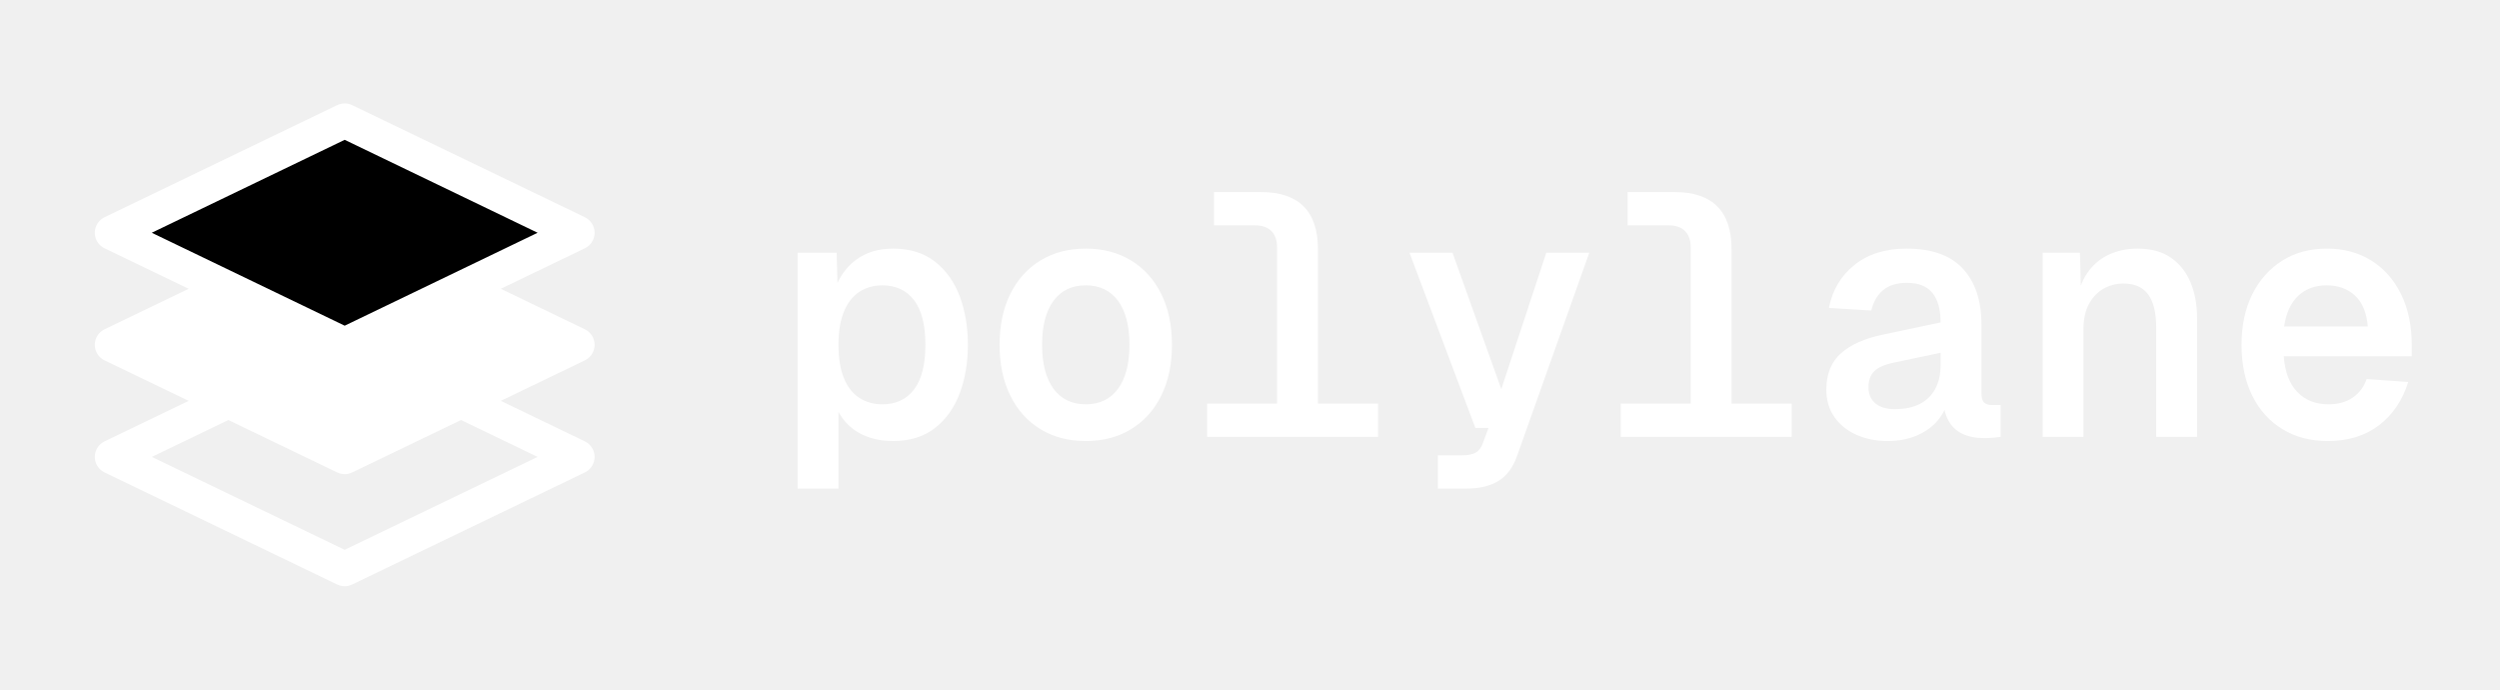
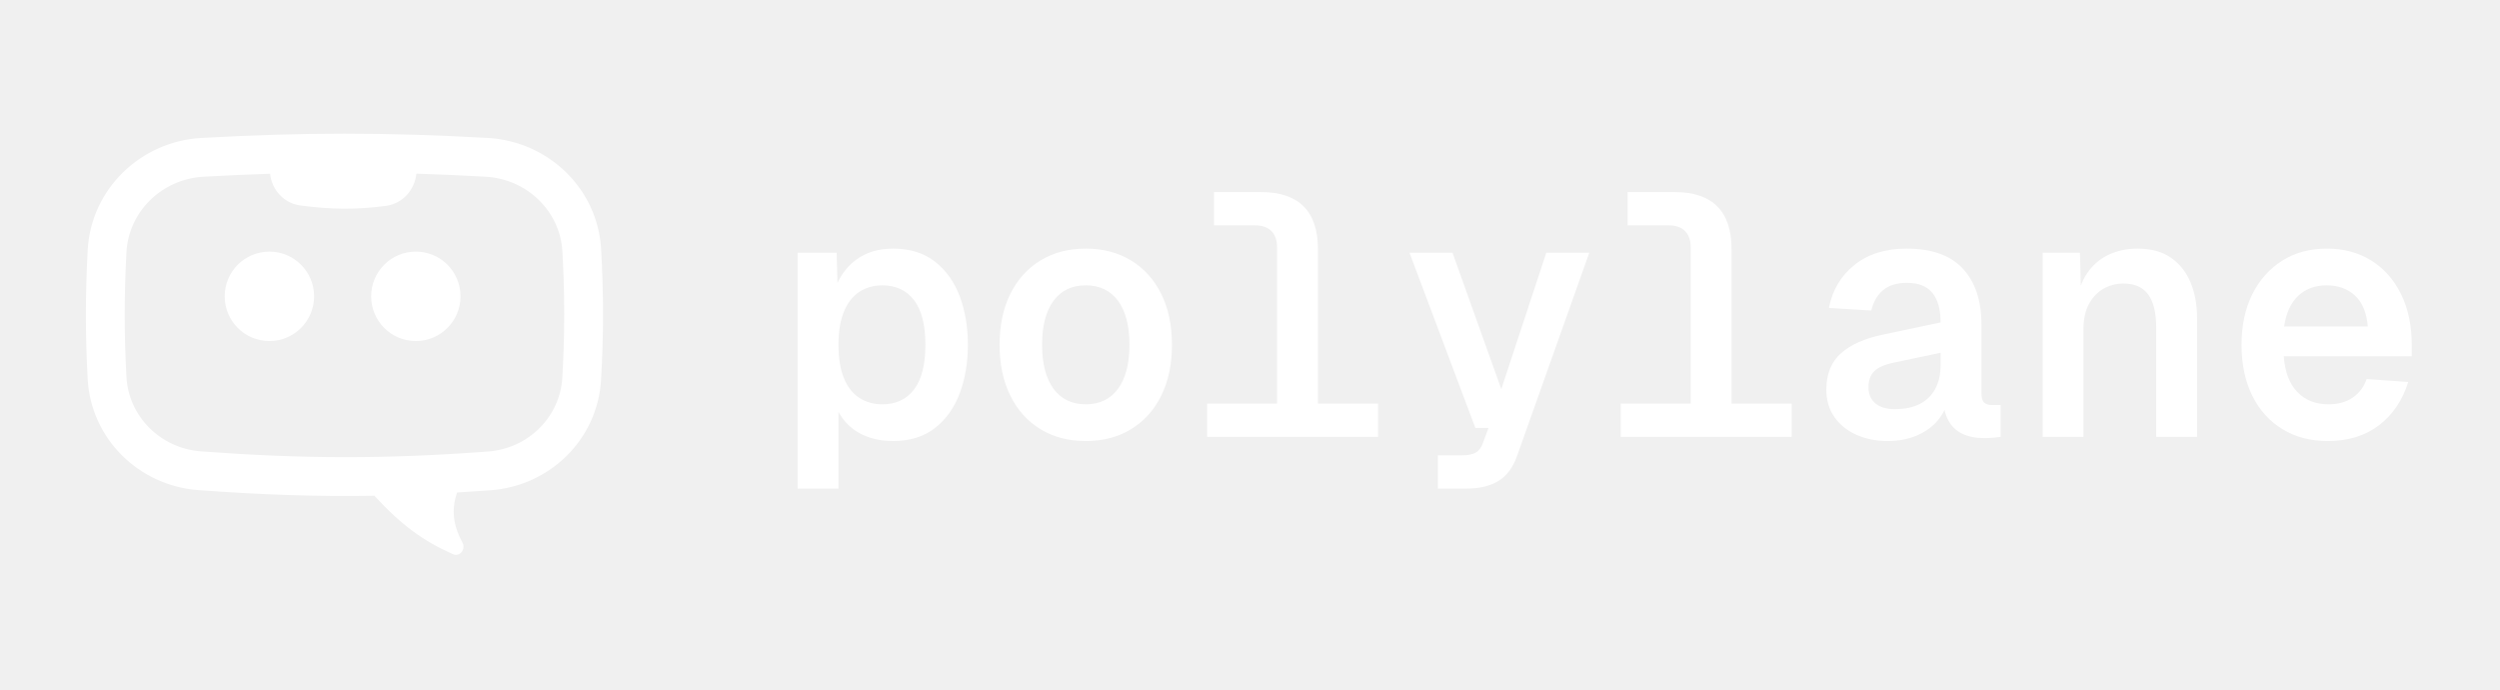
<svg xmlns="http://www.w3.org/2000/svg" width="290" height="80" viewBox="0 0 290 80" fill="none">
-   <g transform="translate(8,8)" stroke-linejoin="round" stroke-width="4" stroke="#ffffff">
-     <polygon points="32,32 59,45 32,58 5,45" fill="none" />
-     <polygon points="32,19 59,32 32,45 5,32" fill="#ffffff" />
-     <polygon points="32,6 59,19 32,32 5,19" fill="#000000" />
+   <g transform="translate(8,8) scale(0.089385) translate(-120,-120)">
+     <path fill="#ffffff" fill-rule="evenodd" d="M381.142 255.979C353.262 256.882 324.664 258.165 294.739 259.828C240.319 262.852 197.432 305.379 194.635 357.744C191.659 413.446 191.596 463.816 194.618 519.68C197.379 570.729 238.619 612.379 291.522 616.294C424.628 626.144 531.099 626.37 664.216 616.432C716.652 612.517 757.575 571.322 760.527 520.692C763.828 464.081 763.824 413.076 760.619 356.673C757.677 304.896 715.104 262.861 661.009 259.838C629.813 258.094 600.063 256.769 571.071 255.861C568.898 277.025 553.17 294.761 531.729 297.623C492.693 302.833 460.623 302.444 420.534 297.184C399.233 294.389 383.392 276.96 381.142 255.979ZM291.944 209.528C212.897 213.921 148.553 276.001 144.329 355.057C141.26 412.512 141.192 464.688 144.314 522.401C148.496 599.706 210.597 660.82 287.804 666.534C369.848 672.605 442.16 675.087 516.559 673.853C551.603 711.938 579.891 732.555 618.741 749.748C627.403 753.581 635.458 743.223 630.988 734.873C618.661 711.839 616.267 692.195 623.929 669.646C638.33 668.78 652.985 667.788 667.966 666.669C744.641 660.945 806.343 600.383 810.819 523.625C814.234 465.063 814.229 412.124 810.915 353.815C806.453 275.298 742.341 213.928 663.821 209.539C531.36 202.135 424.263 202.176 291.944 209.528Z" />
+     <path fill="#ffffff" d="M438.296 415.062C438.296 447.11 412.316 473.09 380.269 473.09C348.221 473.09 322.242 447.11 322.242 415.062C322.242 383.015 348.221 357.035 380.269 357.035C412.316 357.035 438.296 383.015 438.296 415.062Z" />
+     <path fill="#ffffff" d="M570.358 473.09C602.405 473.09 628.385 447.11 628.385 415.062C628.385 383.015 602.405 357.035 570.358 357.035C538.31 357.035 512.331 383.015 512.331 415.062C512.331 447.11 538.31 473.09 570.358 473.09Z" />
  </g>
  <path transform="translate(90.00,50.68)" d="M2.56 6V-21.36H7.09L7.22 -16.46L6.72 -16.7Q7.54 -19.2 9.31 -20.52Q11.08 -21.84 13.62 -21.84Q16.57 -21.84 18.5 -20.33Q20.43 -18.82 21.38 -16.29Q22.32 -13.76 22.32 -10.68Q22.32 -7.62 21.38 -5.08Q20.43 -2.54 18.5 -1.03Q16.57 0.48 13.62 0.48Q11.94 0.48 10.56 -0.06Q9.18 -0.59 8.22 -1.62Q7.26 -2.66 6.75 -4.16L7.3 -4.7V6ZM12.4 -3.78Q14.76 -3.78 16.08 -5.51Q17.39 -7.25 17.39 -10.68Q17.39 -14.11 16.08 -15.85Q14.76 -17.58 12.4 -17.58Q10.88 -17.58 9.73 -16.83Q8.58 -16.08 7.94 -14.54Q7.3 -13.01 7.3 -10.68Q7.3 -8.35 7.93 -6.82Q8.56 -5.28 9.72 -4.53Q10.88 -3.78 12.4 -3.78Z M36 0.48Q33 0.48 30.75 -0.89Q28.5 -2.26 27.25 -4.77Q26 -7.29 26 -10.67Q26 -14.1 27.25 -16.6Q28.5 -19.1 30.75 -20.47Q33 -21.84 36 -21.84Q39 -21.84 41.25 -20.47Q43.5 -19.1 44.75 -16.6Q46 -14.1 46 -10.68Q46 -7.29 44.75 -4.77Q43.5 -2.26 41.25 -0.89Q39 0.48 36 0.48ZM36 -3.78Q38.42 -3.78 39.75 -5.59Q41.07 -7.4 41.07 -10.69Q41.07 -13.98 39.75 -15.78Q38.42 -17.58 36 -17.58Q33.58 -17.58 32.25 -15.78Q30.93 -13.98 30.93 -10.69Q30.93 -7.4 32.25 -5.59Q33.58 -3.78 36 -3.78Z M58.2 -1.36V-21.98Q58.2 -23.22 57.54 -23.88Q56.87 -24.54 55.64 -24.54H50.88V-28.4H56.34Q59.62 -28.4 61.28 -26.74Q62.94 -25.08 62.94 -21.81V-1.36ZM50.08 0V-3.86H69.92V0Z M76.86 6V2.14H79.61Q80.68 2.14 81.24 1.83Q81.81 1.51 82.09 0.7L82.74 -1.04H81.21L73.57 -21.36H78.56L84.22 -5.54L89.44 -21.36H94.43L86.07 2.15Q85.36 4.21 83.9 5.1Q82.45 6 80.09 6Z M106.2 -1.36V-21.98Q106.2 -23.22 105.54 -23.88Q104.87 -24.54 103.64 -24.54H98.88V-28.4H104.34Q107.62 -28.4 109.28 -26.74Q110.94 -25.08 110.94 -21.81V-1.36ZM98.08 0V-3.86H117.92V0Z M129.04 0.48Q127.06 0.48 125.44 -0.24Q123.82 -0.96 122.88 -2.3Q121.94 -3.64 121.94 -5.47Q121.94 -8.19 123.64 -9.7Q125.34 -11.21 128.53 -11.87L135.2 -13.28Q135.2 -15.54 134.25 -16.7Q133.3 -17.87 131.31 -17.87Q129.5 -17.87 128.5 -17Q127.5 -16.14 127.16 -14.66L122.24 -14.96Q122.84 -18.06 125.21 -19.95Q127.58 -21.84 131.25 -21.84Q135.62 -21.84 137.78 -19.52Q139.94 -17.19 139.94 -13.04V-5.07Q139.94 -4.29 140.24 -3.99Q140.54 -3.7 141.12 -3.7H142.16V0Q141.92 0.04 141.38 0.09Q140.83 0.14 140.27 0.14Q138.75 0.14 137.69 -0.38Q136.63 -0.9 136.08 -1.95Q135.53 -3 135.47 -4.54H136.08Q135.86 -3.12 134.92 -1.97Q133.97 -0.82 132.46 -0.17Q130.94 0.48 129.04 0.48ZM129.89 -3.22Q131.62 -3.22 132.8 -3.83Q133.98 -4.44 134.59 -5.59Q135.2 -6.74 135.2 -8.3V-9.76L129.87 -8.64Q128.18 -8.3 127.5 -7.62Q126.83 -6.94 126.83 -5.76Q126.83 -4.57 127.63 -3.89Q128.42 -3.22 129.89 -3.22Z M147.04 0V-21.36H151.37L151.52 -15.66L151.02 -15.94Q151.41 -17.96 152.41 -19.27Q153.42 -20.58 154.87 -21.21Q156.33 -21.84 158.05 -21.84Q160.41 -21.84 161.92 -20.79Q163.44 -19.74 164.2 -17.93Q164.96 -16.12 164.96 -13.8V0H160.22V-12.66Q160.22 -15.26 159.29 -16.52Q158.35 -17.79 156.45 -17.79Q155.16 -17.79 154.1 -17.19Q153.05 -16.58 152.41 -15.41Q151.78 -14.24 151.78 -12.5V0Z M180.14 0.48Q177.14 0.48 174.88 -0.89Q172.62 -2.26 171.37 -4.77Q170.12 -7.29 170.12 -10.68Q170.12 -14.02 171.36 -16.53Q172.61 -19.03 174.84 -20.44Q177.06 -21.84 180.05 -21.84Q182.94 -21.84 185.15 -20.48Q187.37 -19.11 188.62 -16.59Q189.88 -14.07 189.88 -10.59V-9.35H175.02Q175.22 -6.62 176.6 -5.2Q177.98 -3.78 180.22 -3.78Q181.92 -3.78 183.06 -4.58Q184.2 -5.38 184.64 -6.71L189.47 -6.37Q188.47 -3.18 186.08 -1.35Q183.68 0.48 180.14 0.48ZM175.06 -12.81H184.78Q184.57 -15.23 183.28 -16.41Q181.99 -17.58 180.02 -17.58Q177.99 -17.58 176.7 -16.37Q175.41 -15.16 175.06 -12.81Z" fill="#ffffff" />
</svg>
